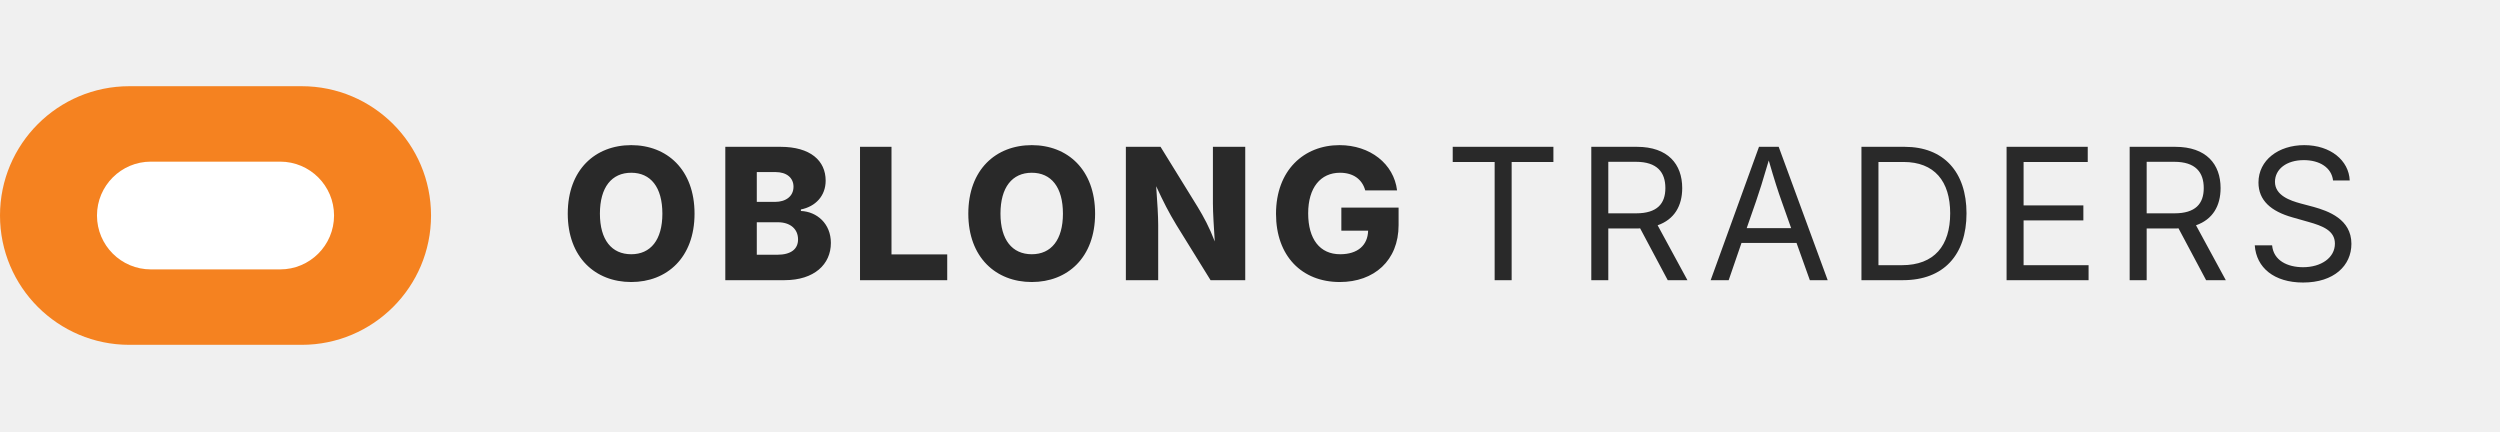
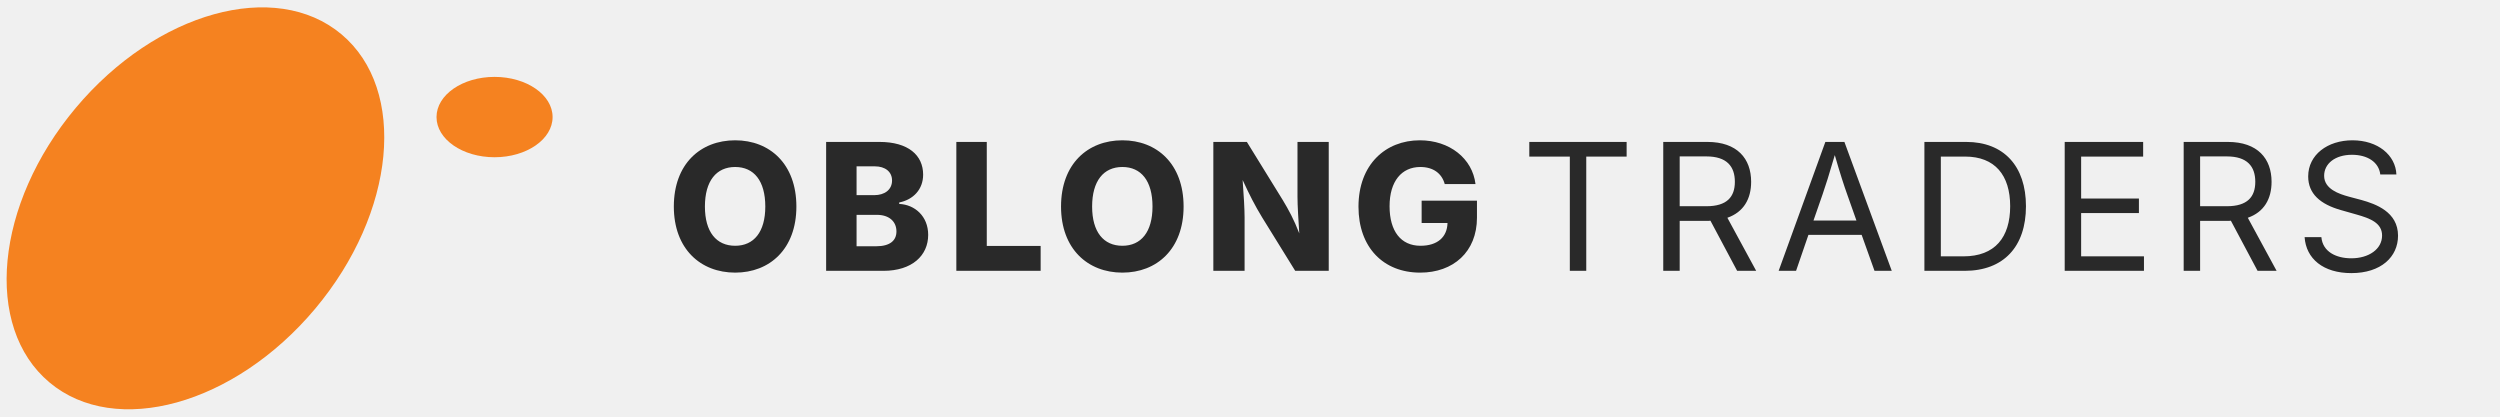
- <svg xmlns="http://www.w3.org/2000/svg" viewBox="0 0 232 40" role="img" aria-label="Oblong Traders">
-   <rect x="0" y="8" width="40" height="24" rx="12" fill="#F58220" />
-   <rect x="9" y="15" width="22" height="10" rx="5" fill="#FFFFFF" />
-   <text x="52" y="26" font-family="Manrope, Inter, Arial, sans-serif" font-size="17" font-weight="800" letter-spacing="1.2" fill="#292929">OBLONG</text>
-   <text x="134" y="26" font-family="Manrope, Inter, Arial, sans-serif" font-size="17" font-weight="400" letter-spacing="1.2" fill="#292929">TRADERS</text>
+ <svg xmlns="http://www.w3.org/2000/svg" viewBox="0 0 240 40" role="img" aria-label="Oblong Traders">
+   <g transform="scale(0.4762) translate(-22 -24)">
+     <ellipse cx="61.4" cy="66" rx="45.8" ry="31.5" transform="rotate(-50 61.4 66)" fill="#F58220" />
+     <ellipse cx="121.7" cy="47.6" rx="11.7" ry="8.1" fill="#F58220" />
+   </g>
+   <text x="64" y="26" font-family="Manrope, Inter, Arial, sans-serif" font-size="17" font-weight="800" letter-spacing="1.2" fill="#292929">OBLONG</text>
+   <text x="146" y="26" font-family="Manrope, Inter, Arial, sans-serif" font-size="17" font-weight="400" letter-spacing="1.2" fill="#292929">TRADERS</text>
</svg>
